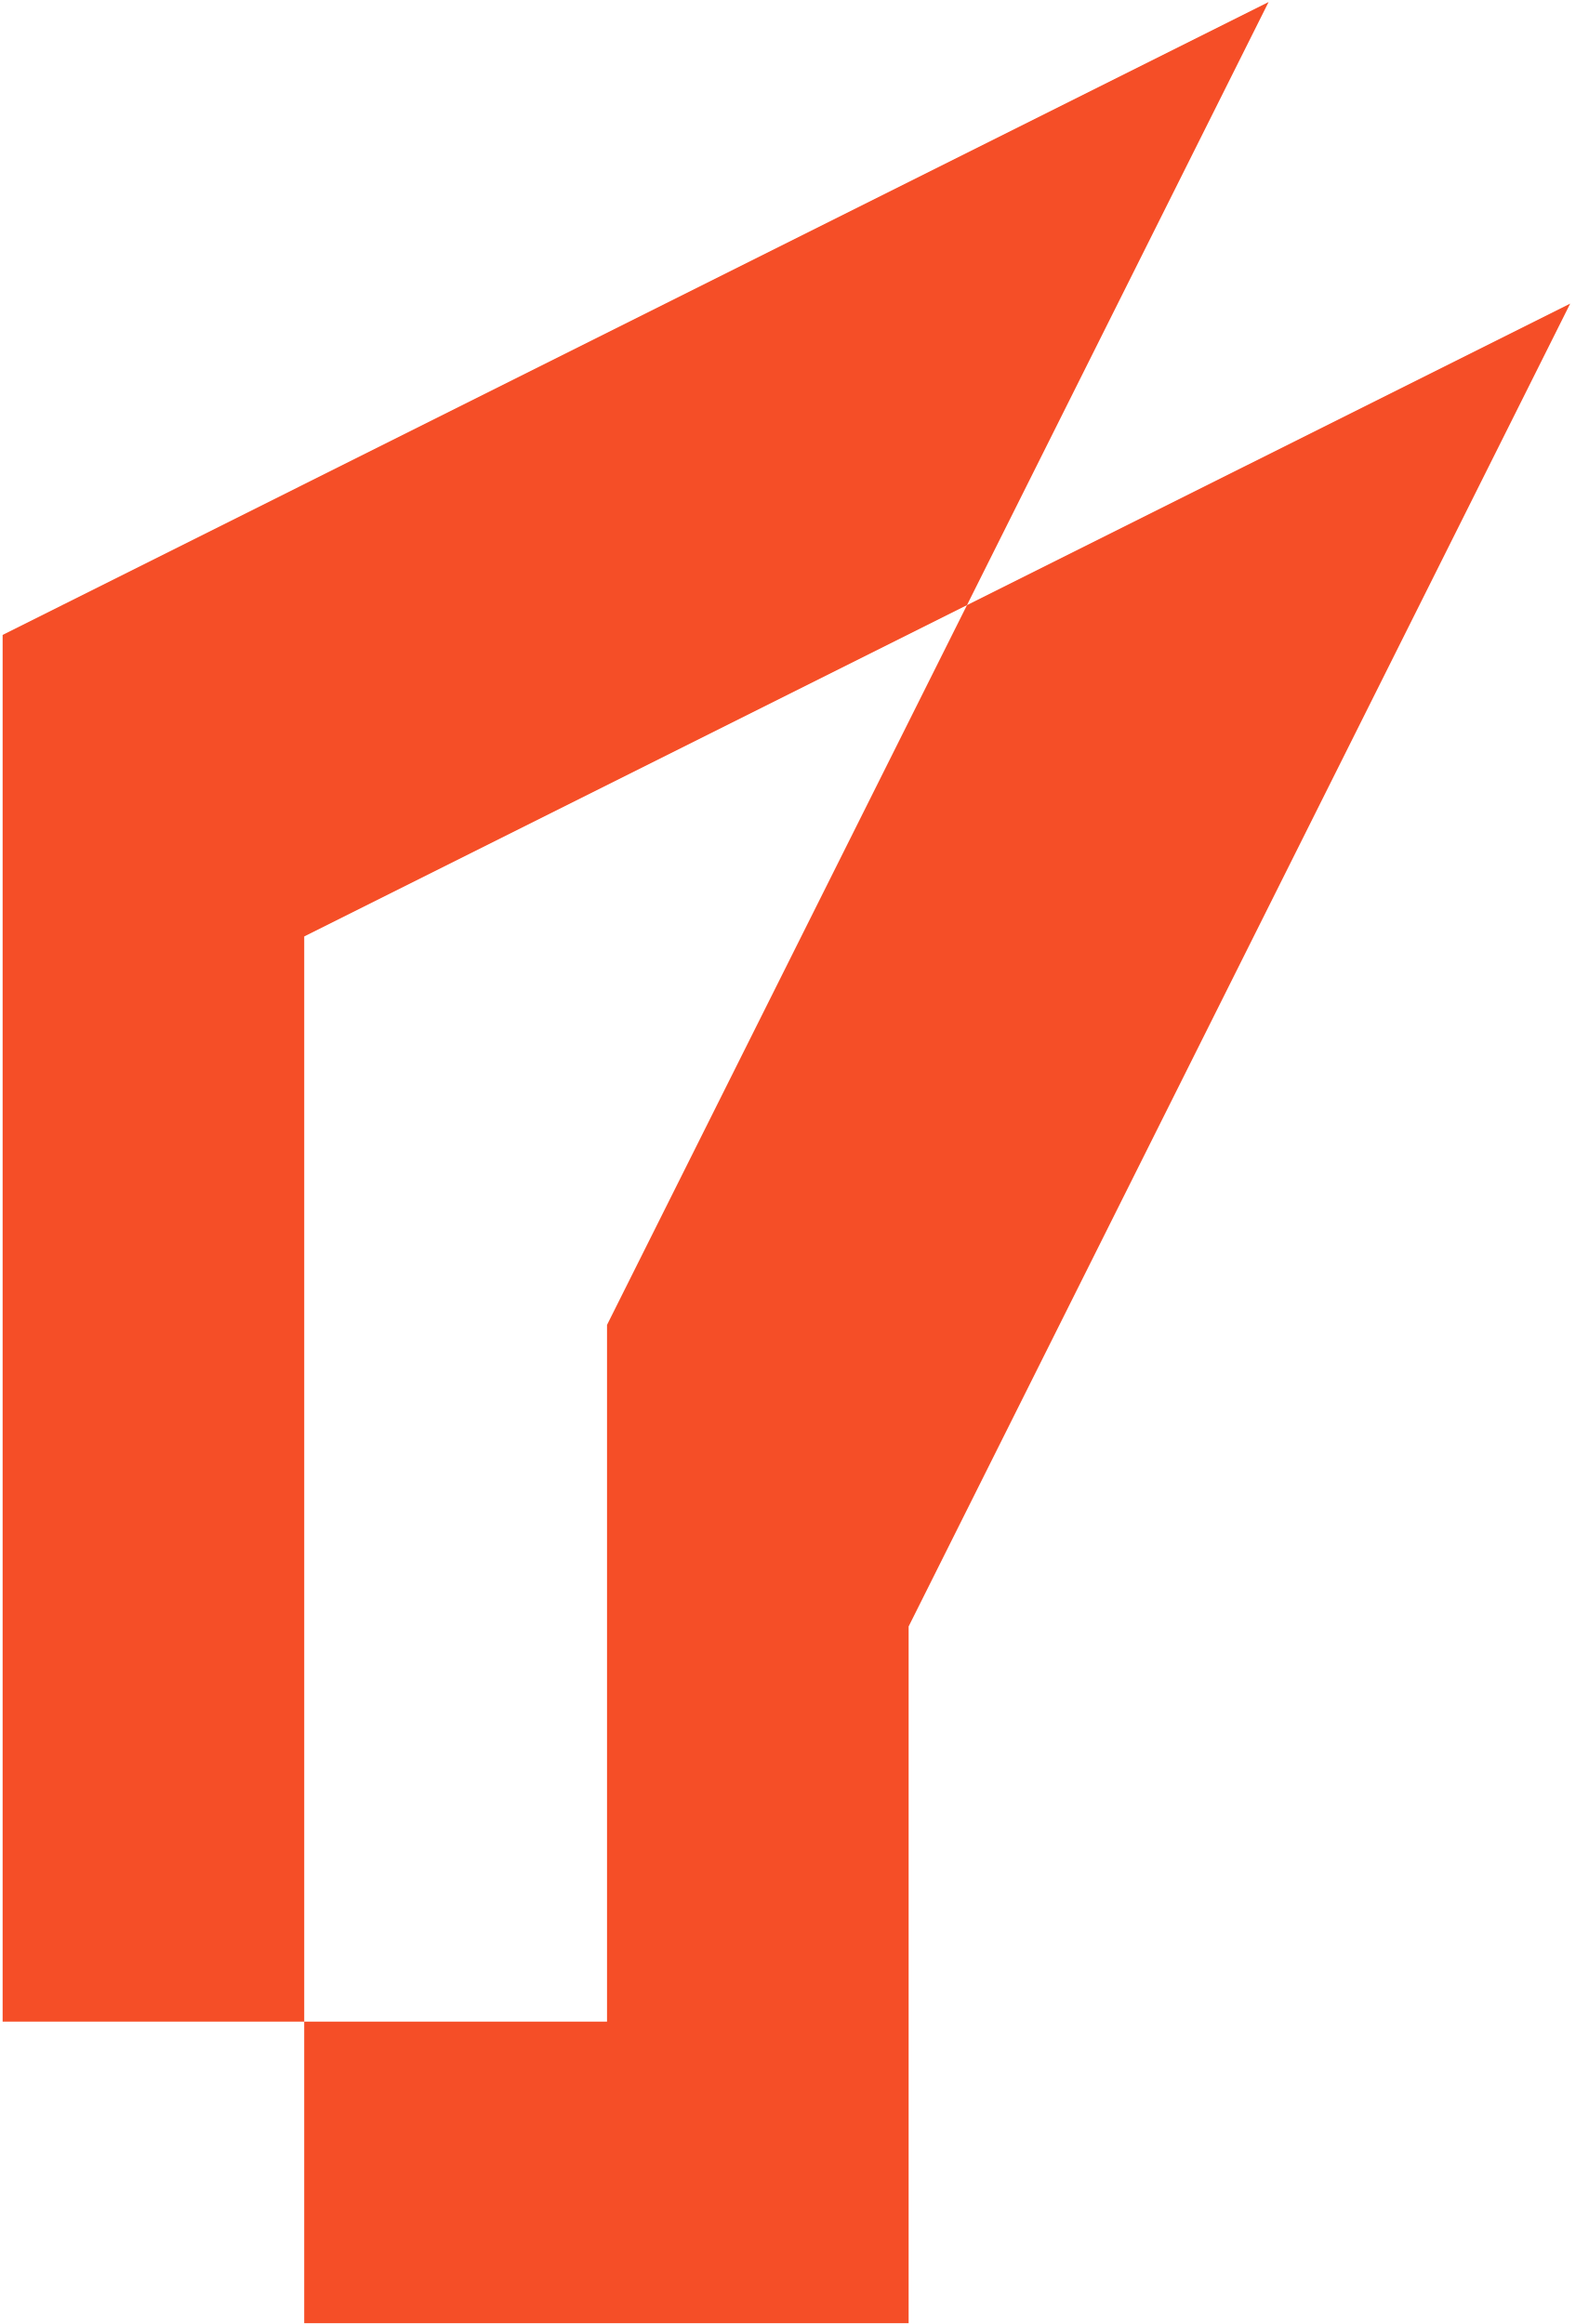
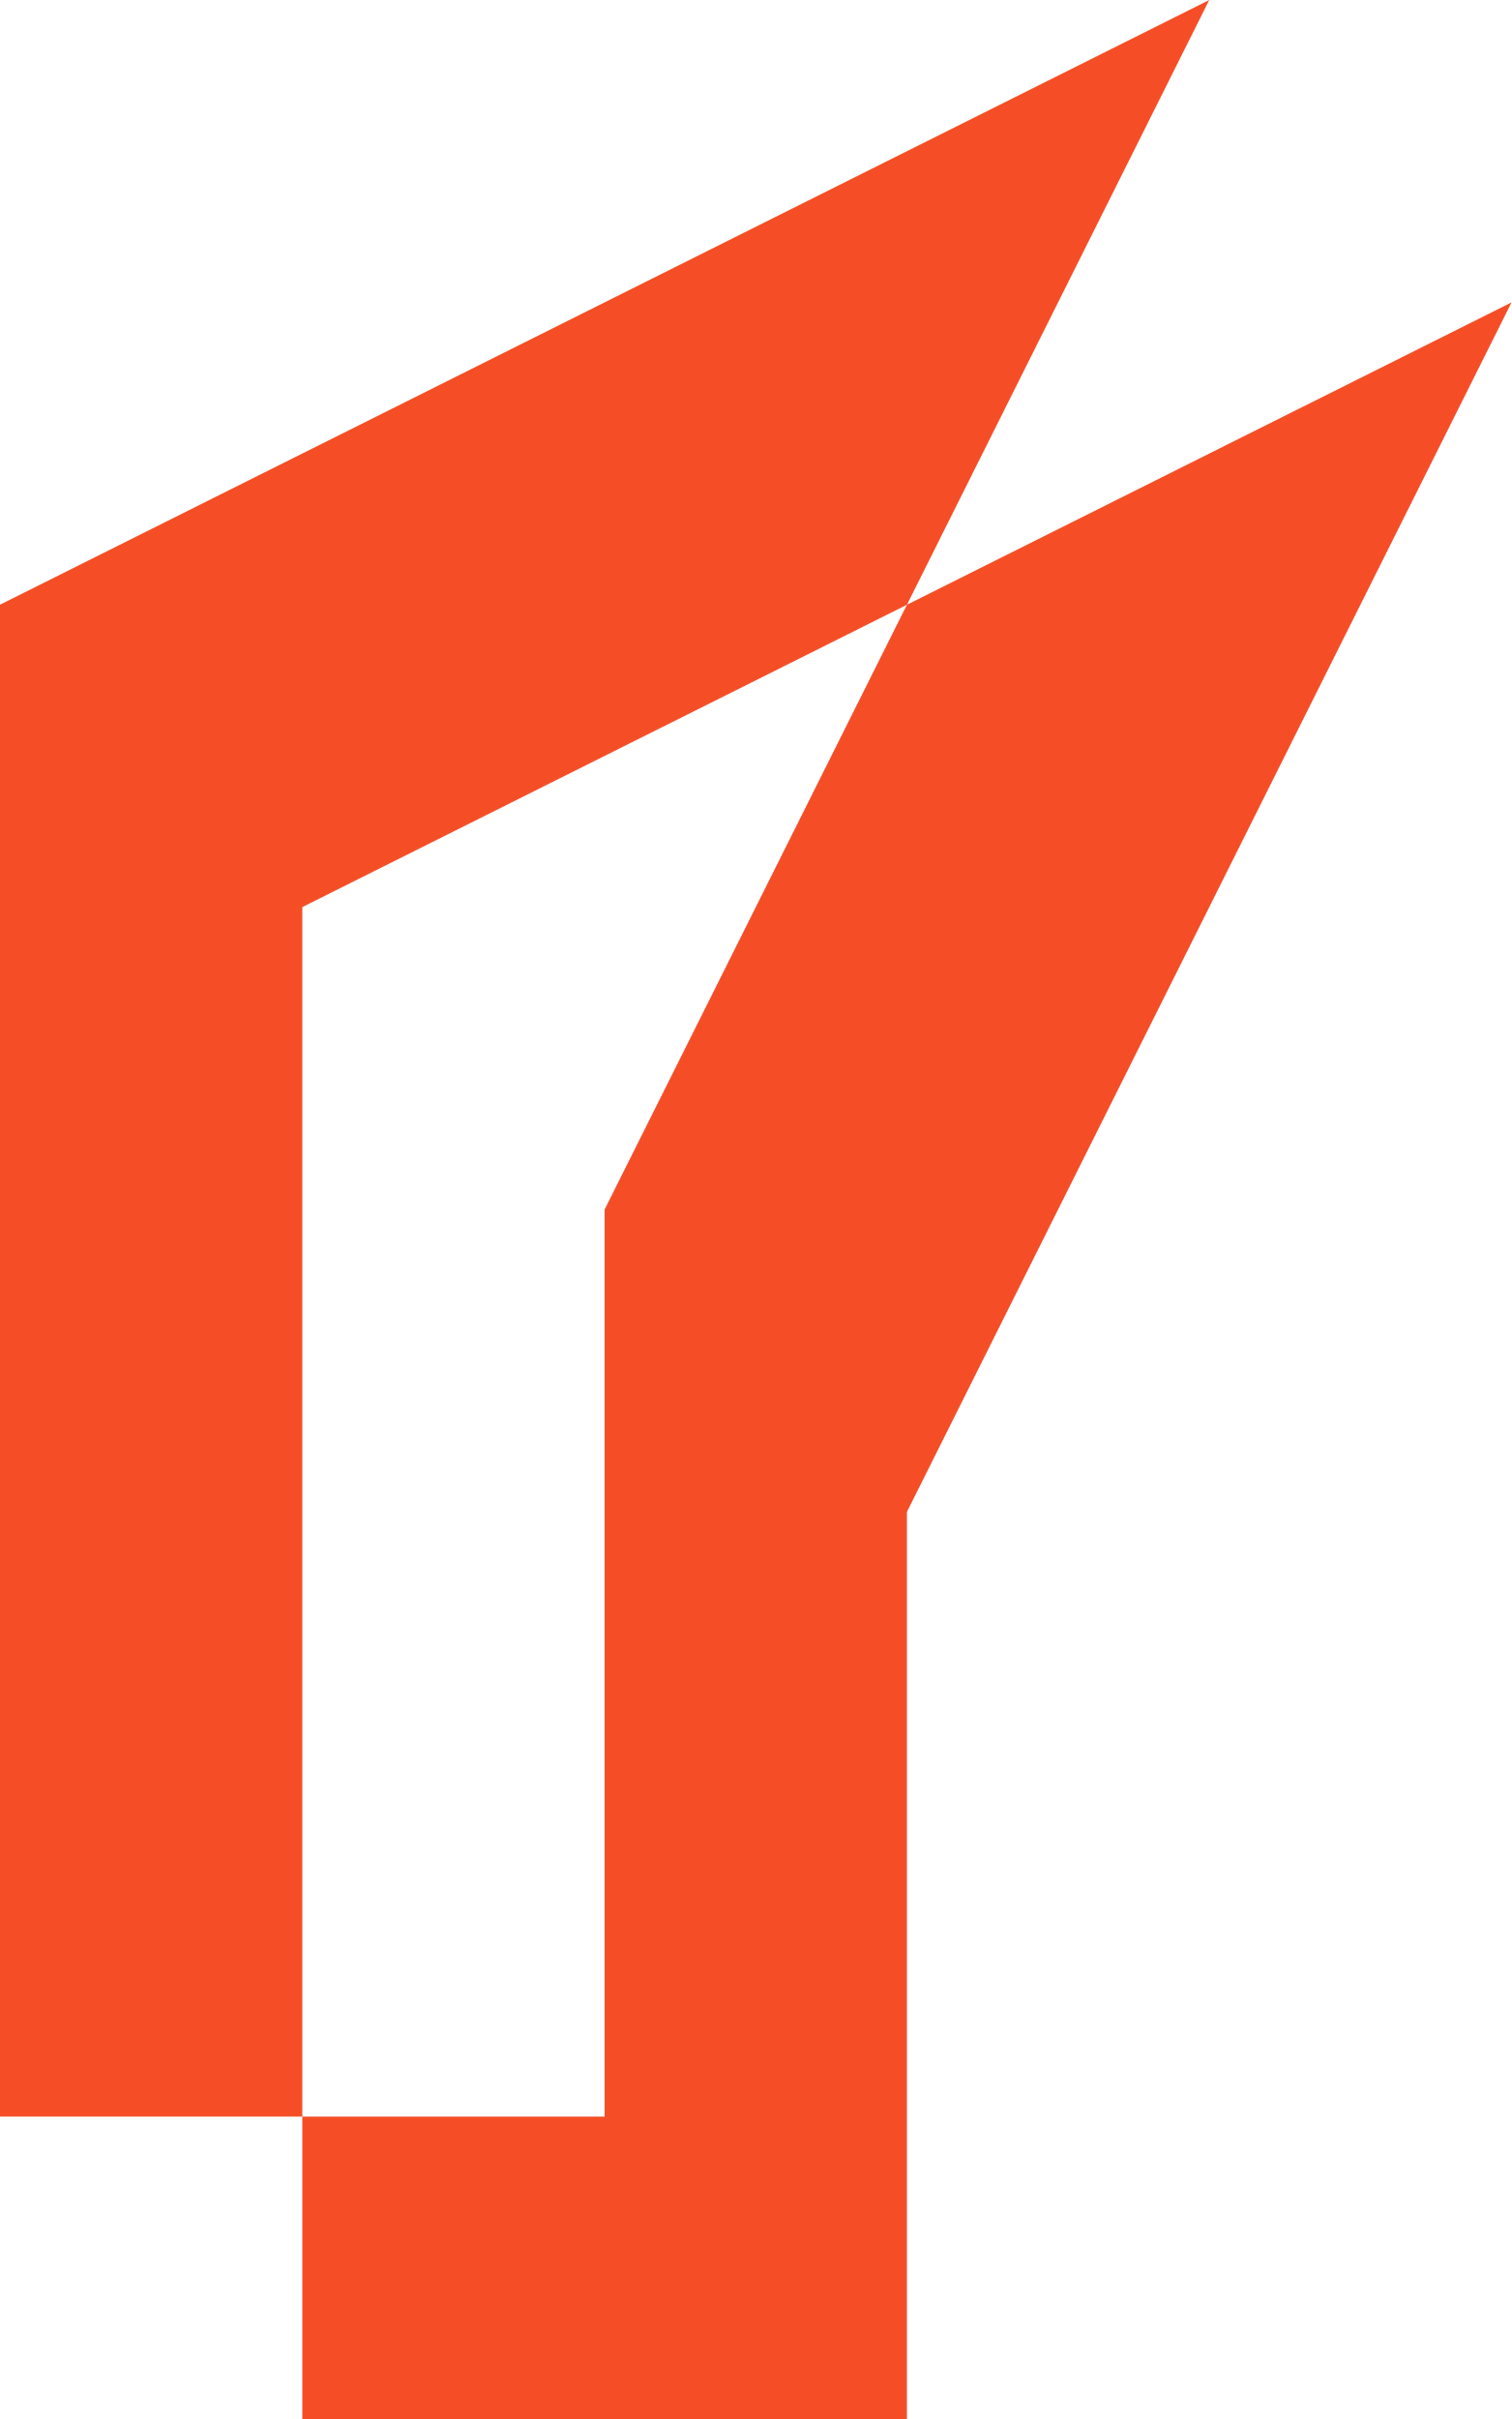
- <svg xmlns="http://www.w3.org/2000/svg" width="240" height="354" viewBox="0 0 240 354">
-   <path d="M46.33 307.942H.4V96.712L193.195.31l-45.933 91.866-100.93 50.466v165.298zm92.047-60.198v106.13H46.33v-45.932h46.114V201.815l54.818-109.637 91.866-45.933-100.75 201.5z" fill-rule="nonzero" fill="#F54E27" />
+ <svg xmlns="http://www.w3.org/2000/svg" width="239" height="382.39" viewBox="0 0 239 382.39">
+   <path fill="#F54E27" d="M143.4 95.595l-47.8 95.6V334.59H47.8v47.8h95.6V238.994L239 47.8" />
+   <path fill="#F54E27" d="M143.4 95.595L191.2 0 0 95.59v239h47.8v-191.2" />
</svg>
